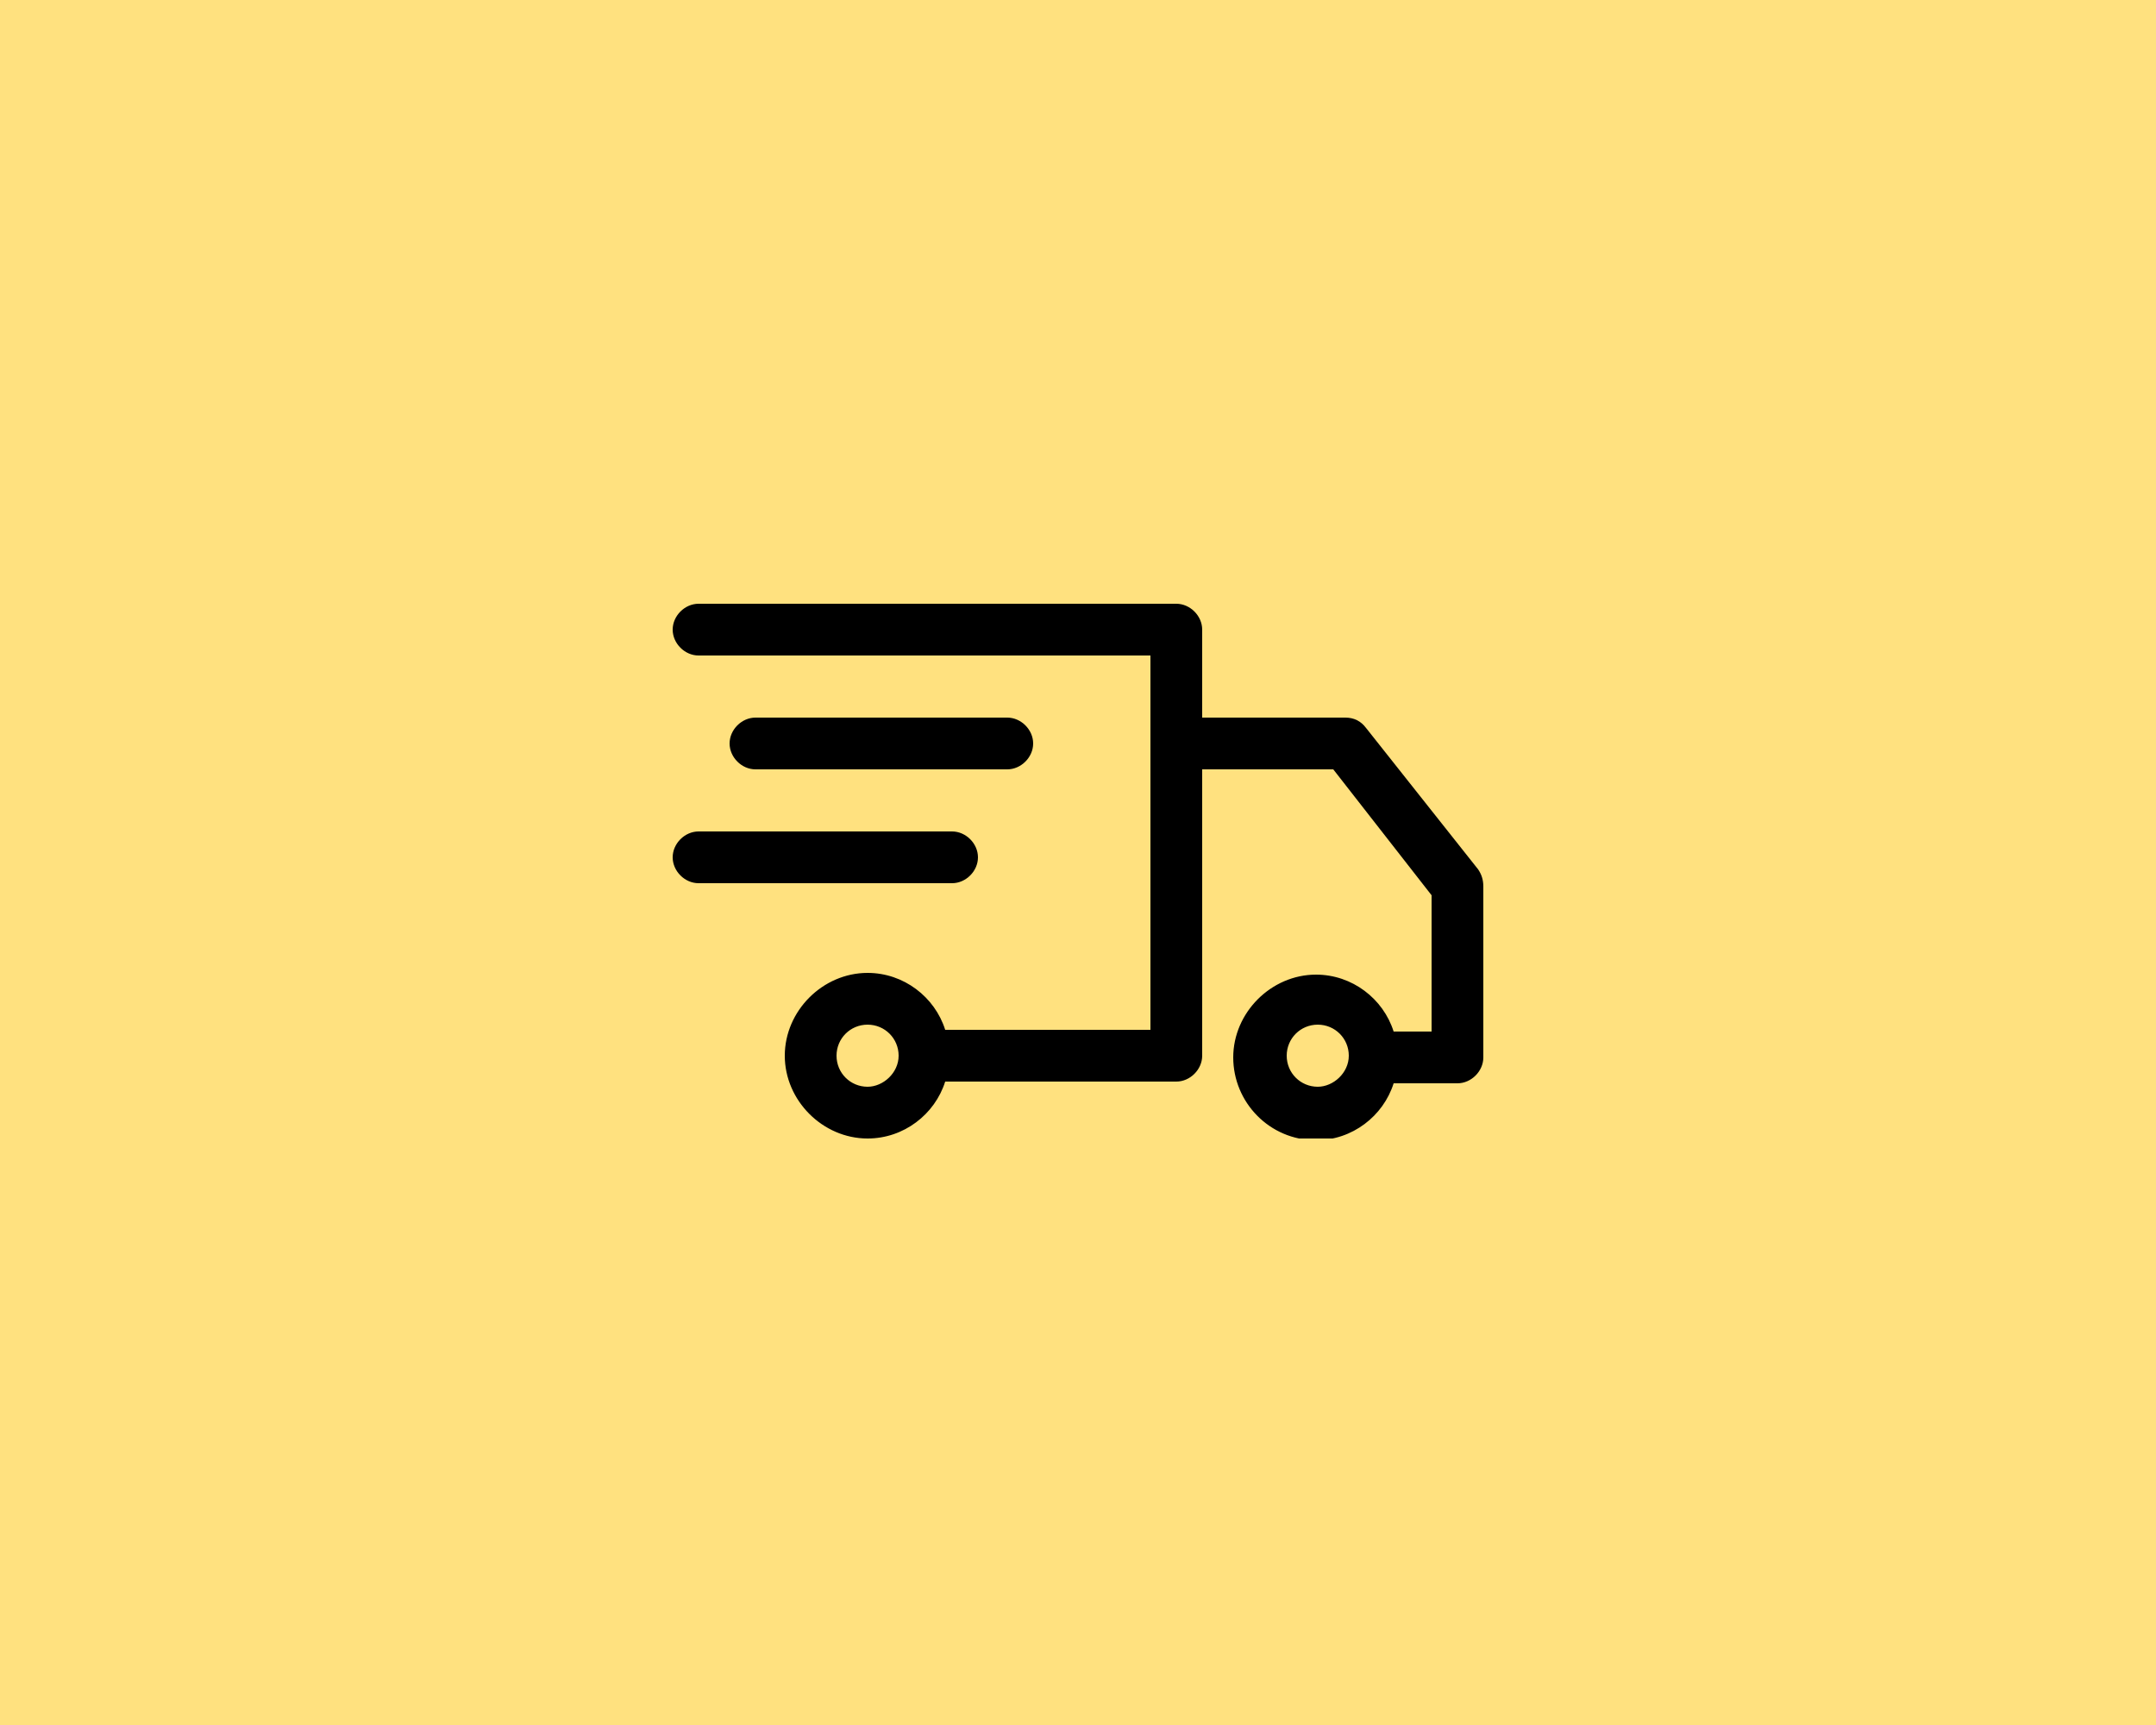
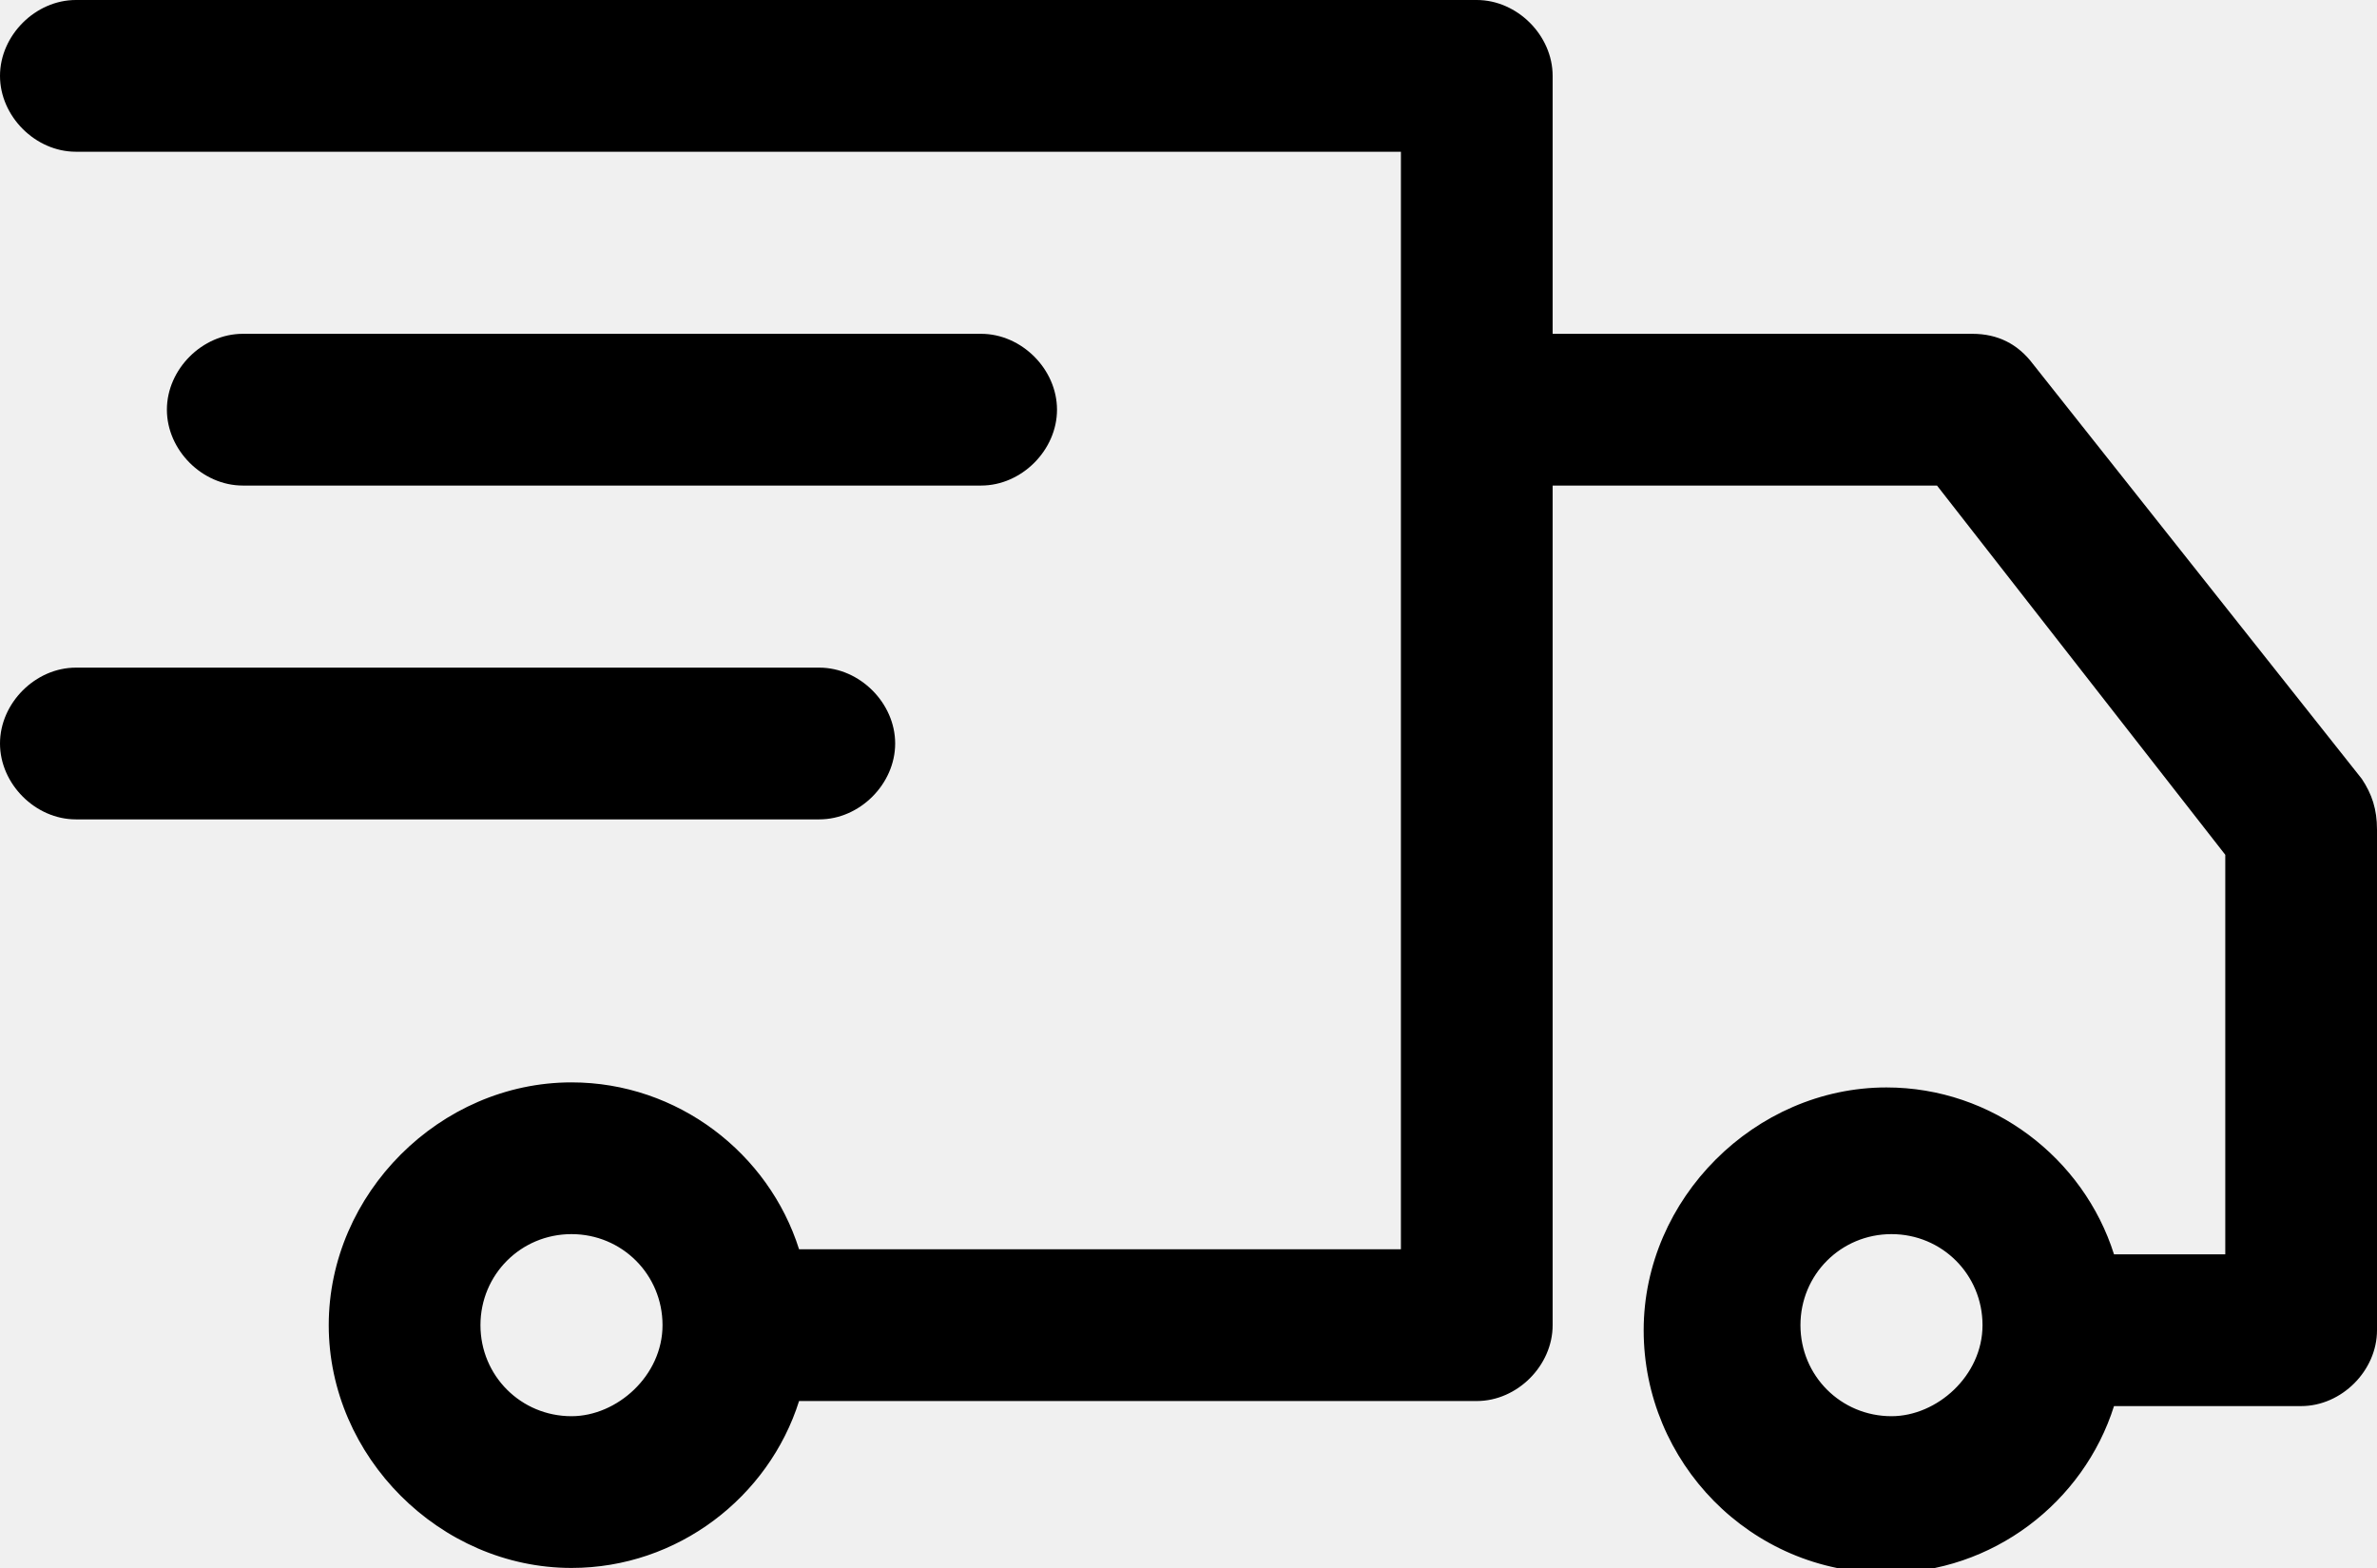
- <svg xmlns="http://www.w3.org/2000/svg" width="125" height="100" viewBox="0 0 125 100" fill="none">
-   <rect width="125" height="100" fill="#FFE17F" />
-   <g clip-path="url(#clip0_77686_739)">
-     <path d="M85.7 50.4L79.2 42.2C78.9 41.8 78.5 41.6 78 41.6H69.7V36.5C69.7 35.7 69 35 68.2 35H40.5C39.7 35 39 35.7 39 36.5C39 37.3 39.7 38 40.5 38H66.7V59.7H54.8C54.2 57.8 52.4 56.4 50.3 56.4C47.7 56.4 45.5 58.6 45.5 61.2C45.5 63.8 47.7 66 50.3 66C52.4 66 54.2 64.6 54.8 62.7H68.2C69 62.7 69.7 62 69.7 61.2V44.6H77.3L83 51.9V59.8H80.8C80.2 57.9 78.4 56.5 76.3 56.5C73.7 56.5 71.5 58.7 71.5 61.3C71.5 63.9 73.6 66.1 76.3 66.1C78.4 66.1 80.2 64.7 80.8 62.8H84.5C85.3 62.8 86 62.1 86 61.3V51.4C86 51 85.9 50.7 85.7 50.4ZM50.3 63C49.3 63 48.5 62.2 48.5 61.2C48.5 60.2 49.3 59.4 50.3 59.4C51.3 59.4 52.1 60.2 52.1 61.2C52.1 62.2 51.2 63 50.3 63ZM76.4 63C75.4 63 74.6 62.2 74.6 61.2C74.6 60.2 75.4 59.4 76.4 59.4C77.4 59.4 78.2 60.2 78.2 61.2C78.2 62.2 77.3 63 76.4 63Z" fill="black" />
-     <path d="M58.4 44.6C59.2 44.6 59.9 43.9 59.9 43.1C59.9 42.3 59.2 41.6 58.4 41.6H43.8C43 41.6 42.3 42.3 42.3 43.1C42.3 43.9 43 44.6 43.8 44.6H58.4Z" fill="black" />
-     <path d="M56.7 49.7C56.7 48.9 56 48.2 55.2 48.2H40.5C39.7 48.2 39 48.9 39 49.7C39 50.5 39.7 51.2 40.5 51.2H55.2C56 51.2 56.7 50.5 56.7 49.7Z" fill="black" />
-   </g>
-   <defs>
-     <clipPath id="clip0_77686_739">
-       <rect width="47" height="31" fill="white" transform="translate(39 35)" />
-     </clipPath>
-   </defs>
+ <svg xmlns="http://www.w3.org/2000/svg" width="47" height="31" viewBox="0 0 47 31" fill="none">
+   <path d="M46.7 15.4L40.2 7.2C39.9 6.8 39.5 6.6 39 6.6H30.7V1.5C30.7 0.7 30 0 29.2 0H1.5C0.7 0 0 0.7 0 1.5C0 2.3 0.7 3 1.5 3H27.7V24.7H15.8C15.2 22.8 13.4 21.4 11.3 21.4C8.7 21.4 6.5 23.6 6.5 26.2C6.5 28.8 8.7 31 11.3 31C13.4 31 15.2 29.6 15.8 27.7H29.2C30 27.7 30.7 27 30.7 26.2V9.6H38.3L44 16.9V24.8H41.8C41.2 22.9 39.4 21.5 37.3 21.5C34.7 21.5 32.5 23.7 32.5 26.3C32.5 28.9 34.6 31.1 37.3 31.1C39.4 31.1 41.2 29.7 41.8 27.8H45.5C46.3 27.8 47 27.1 47 26.3V16.4C47 16 46.9 15.7 46.7 15.4ZM11.3 28C10.3 28 9.5 27.2 9.5 26.2C9.5 25.2 10.3 24.4 11.3 24.4C12.3 24.4 13.1 25.2 13.1 26.2C13.1 27.2 12.2 28 11.3 28ZM37.4 28C36.4 28 35.6 27.2 35.6 26.2C35.6 25.2 36.4 24.4 37.4 24.4C38.4 24.4 39.2 25.2 39.2 26.2C39.2 27.2 38.3 28 37.4 28Z" fill="black" />
+   <path d="M19.4 9.6C20.2 9.6 20.9 8.9 20.9 8.1C20.9 7.3 20.2 6.6 19.4 6.6H4.8C4 6.6 3.3 7.3 3.3 8.1C3.3 8.9 4 9.6 4.8 9.6H19.4Z" fill="black" />
+   <path d="M17.7 14.7C17.7 13.9 17 13.2 16.2 13.2H1.5C0.7 13.2 0 13.9 0 14.7C0 15.5 0.7 16.2 1.5 16.2H16.2C17 16.2 17.7 15.5 17.7 14.7Z" fill="black" />
</svg>
